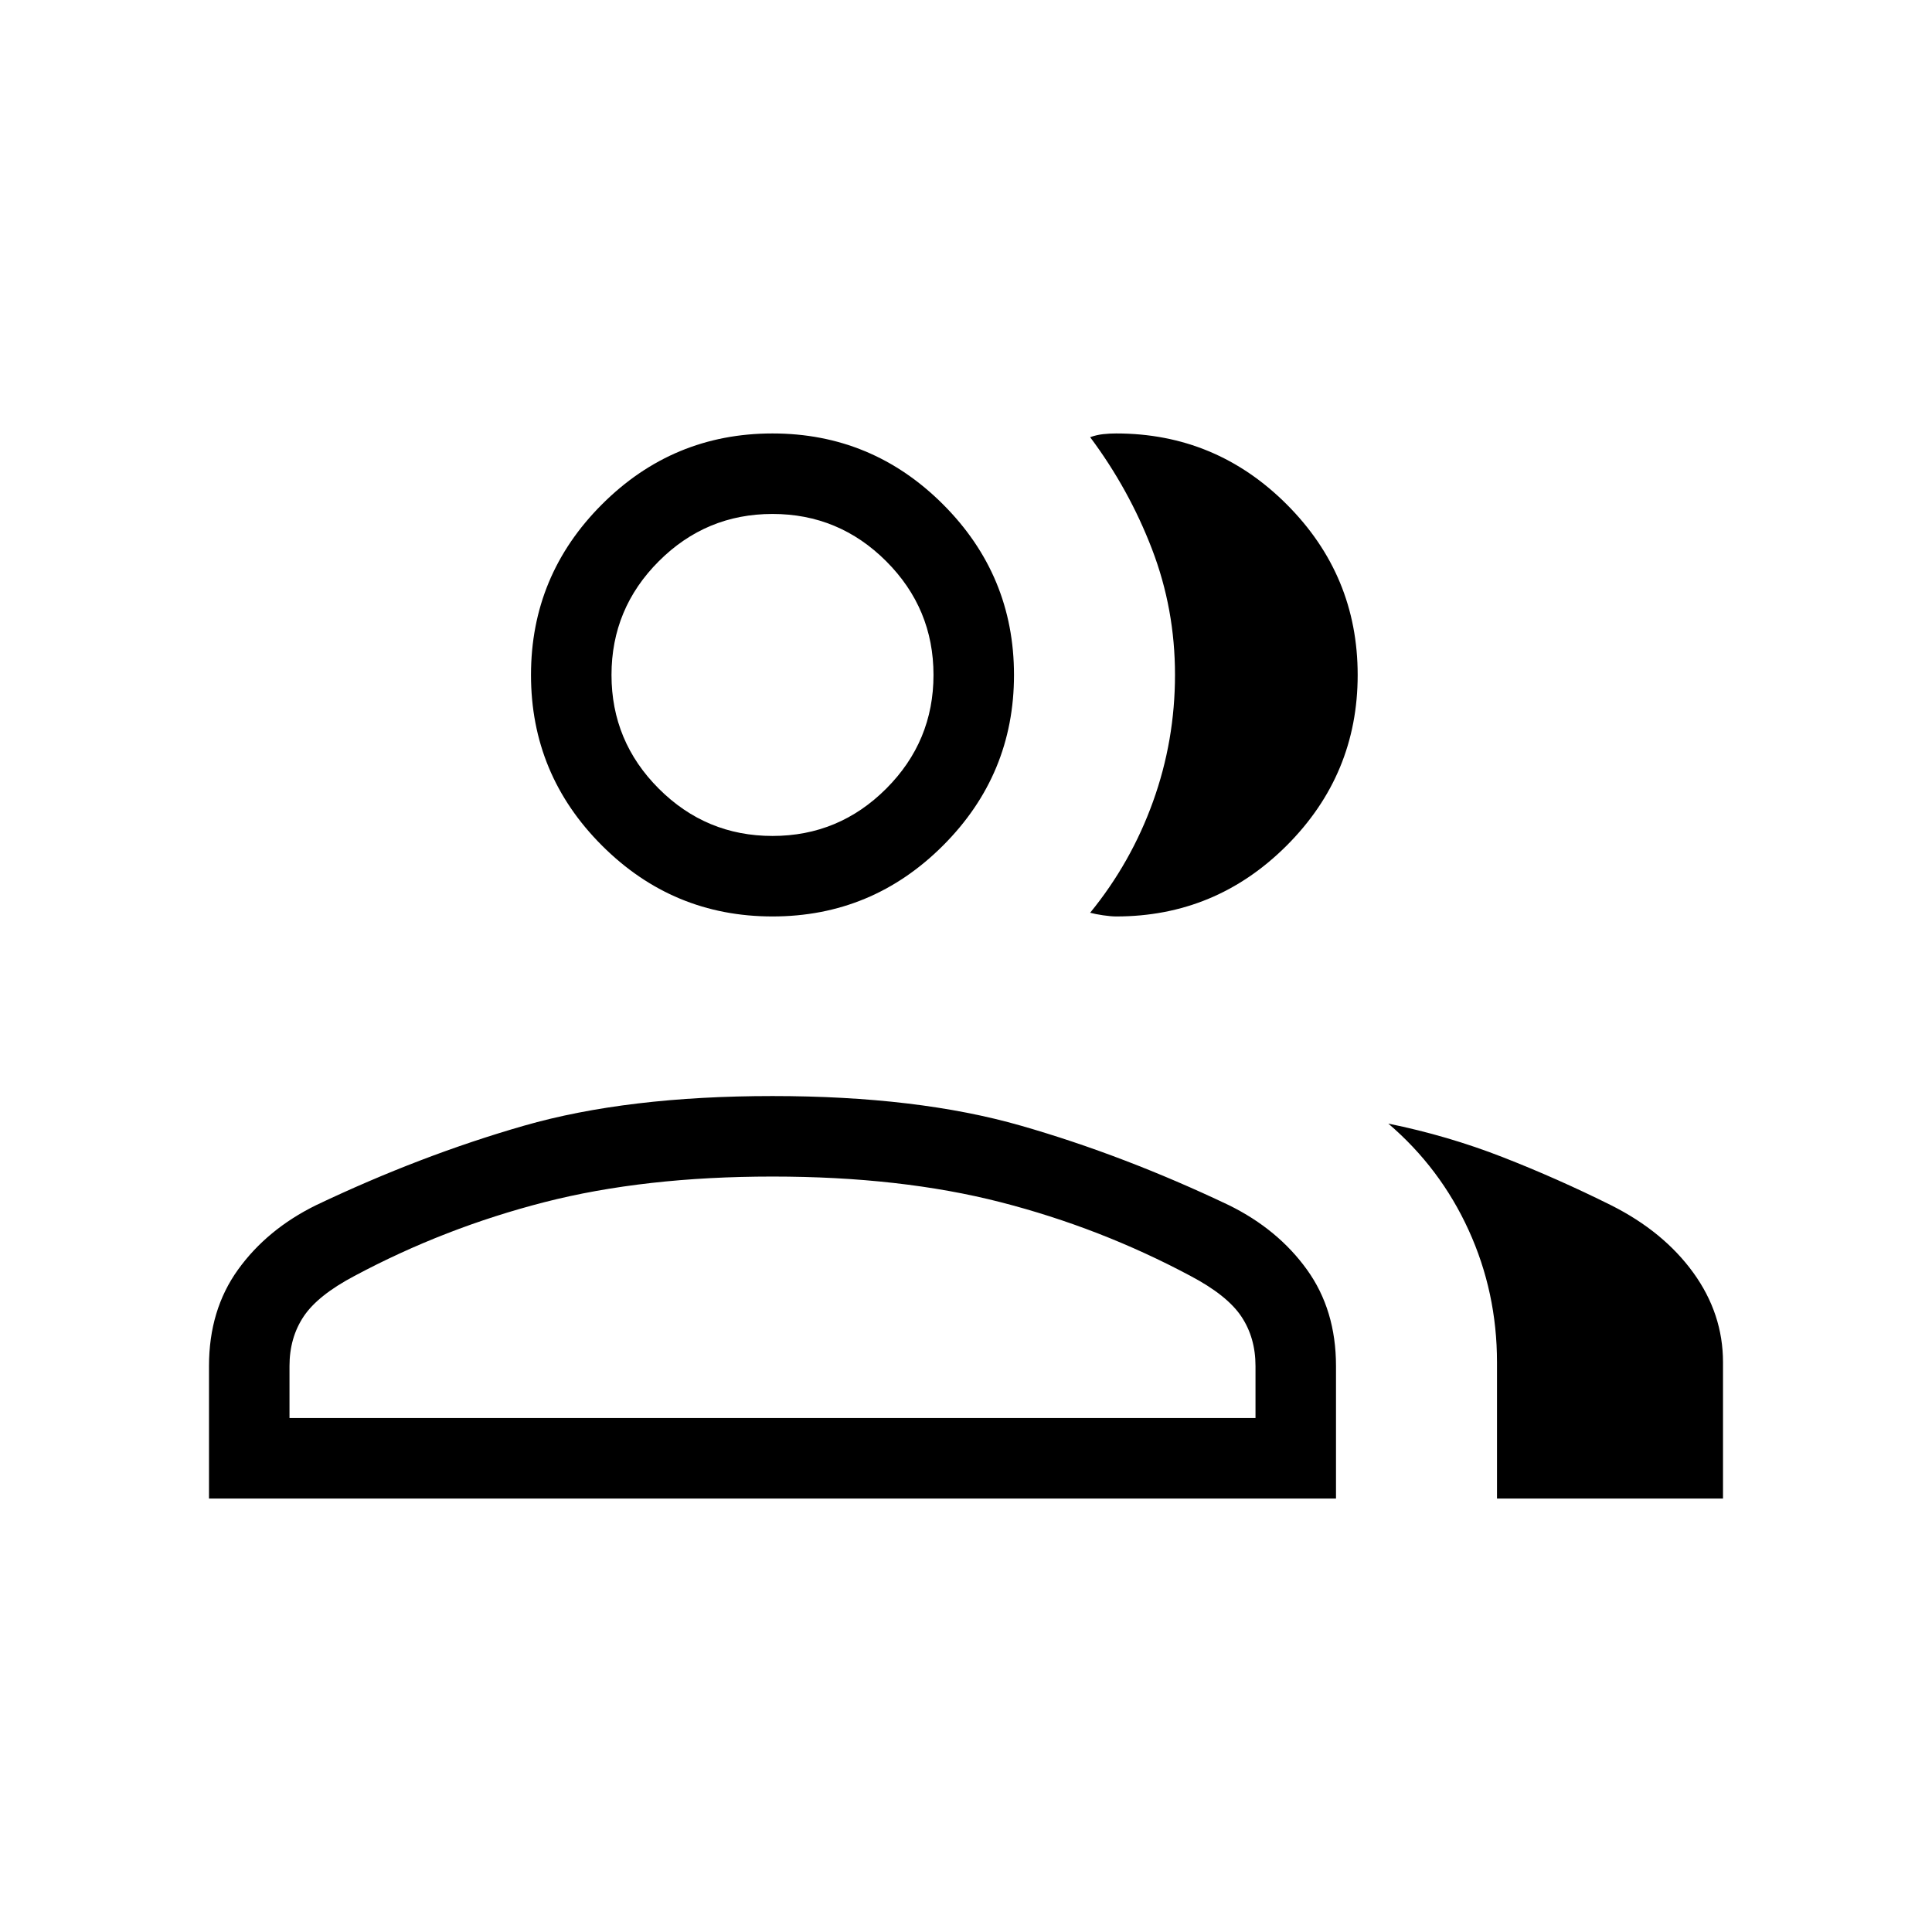
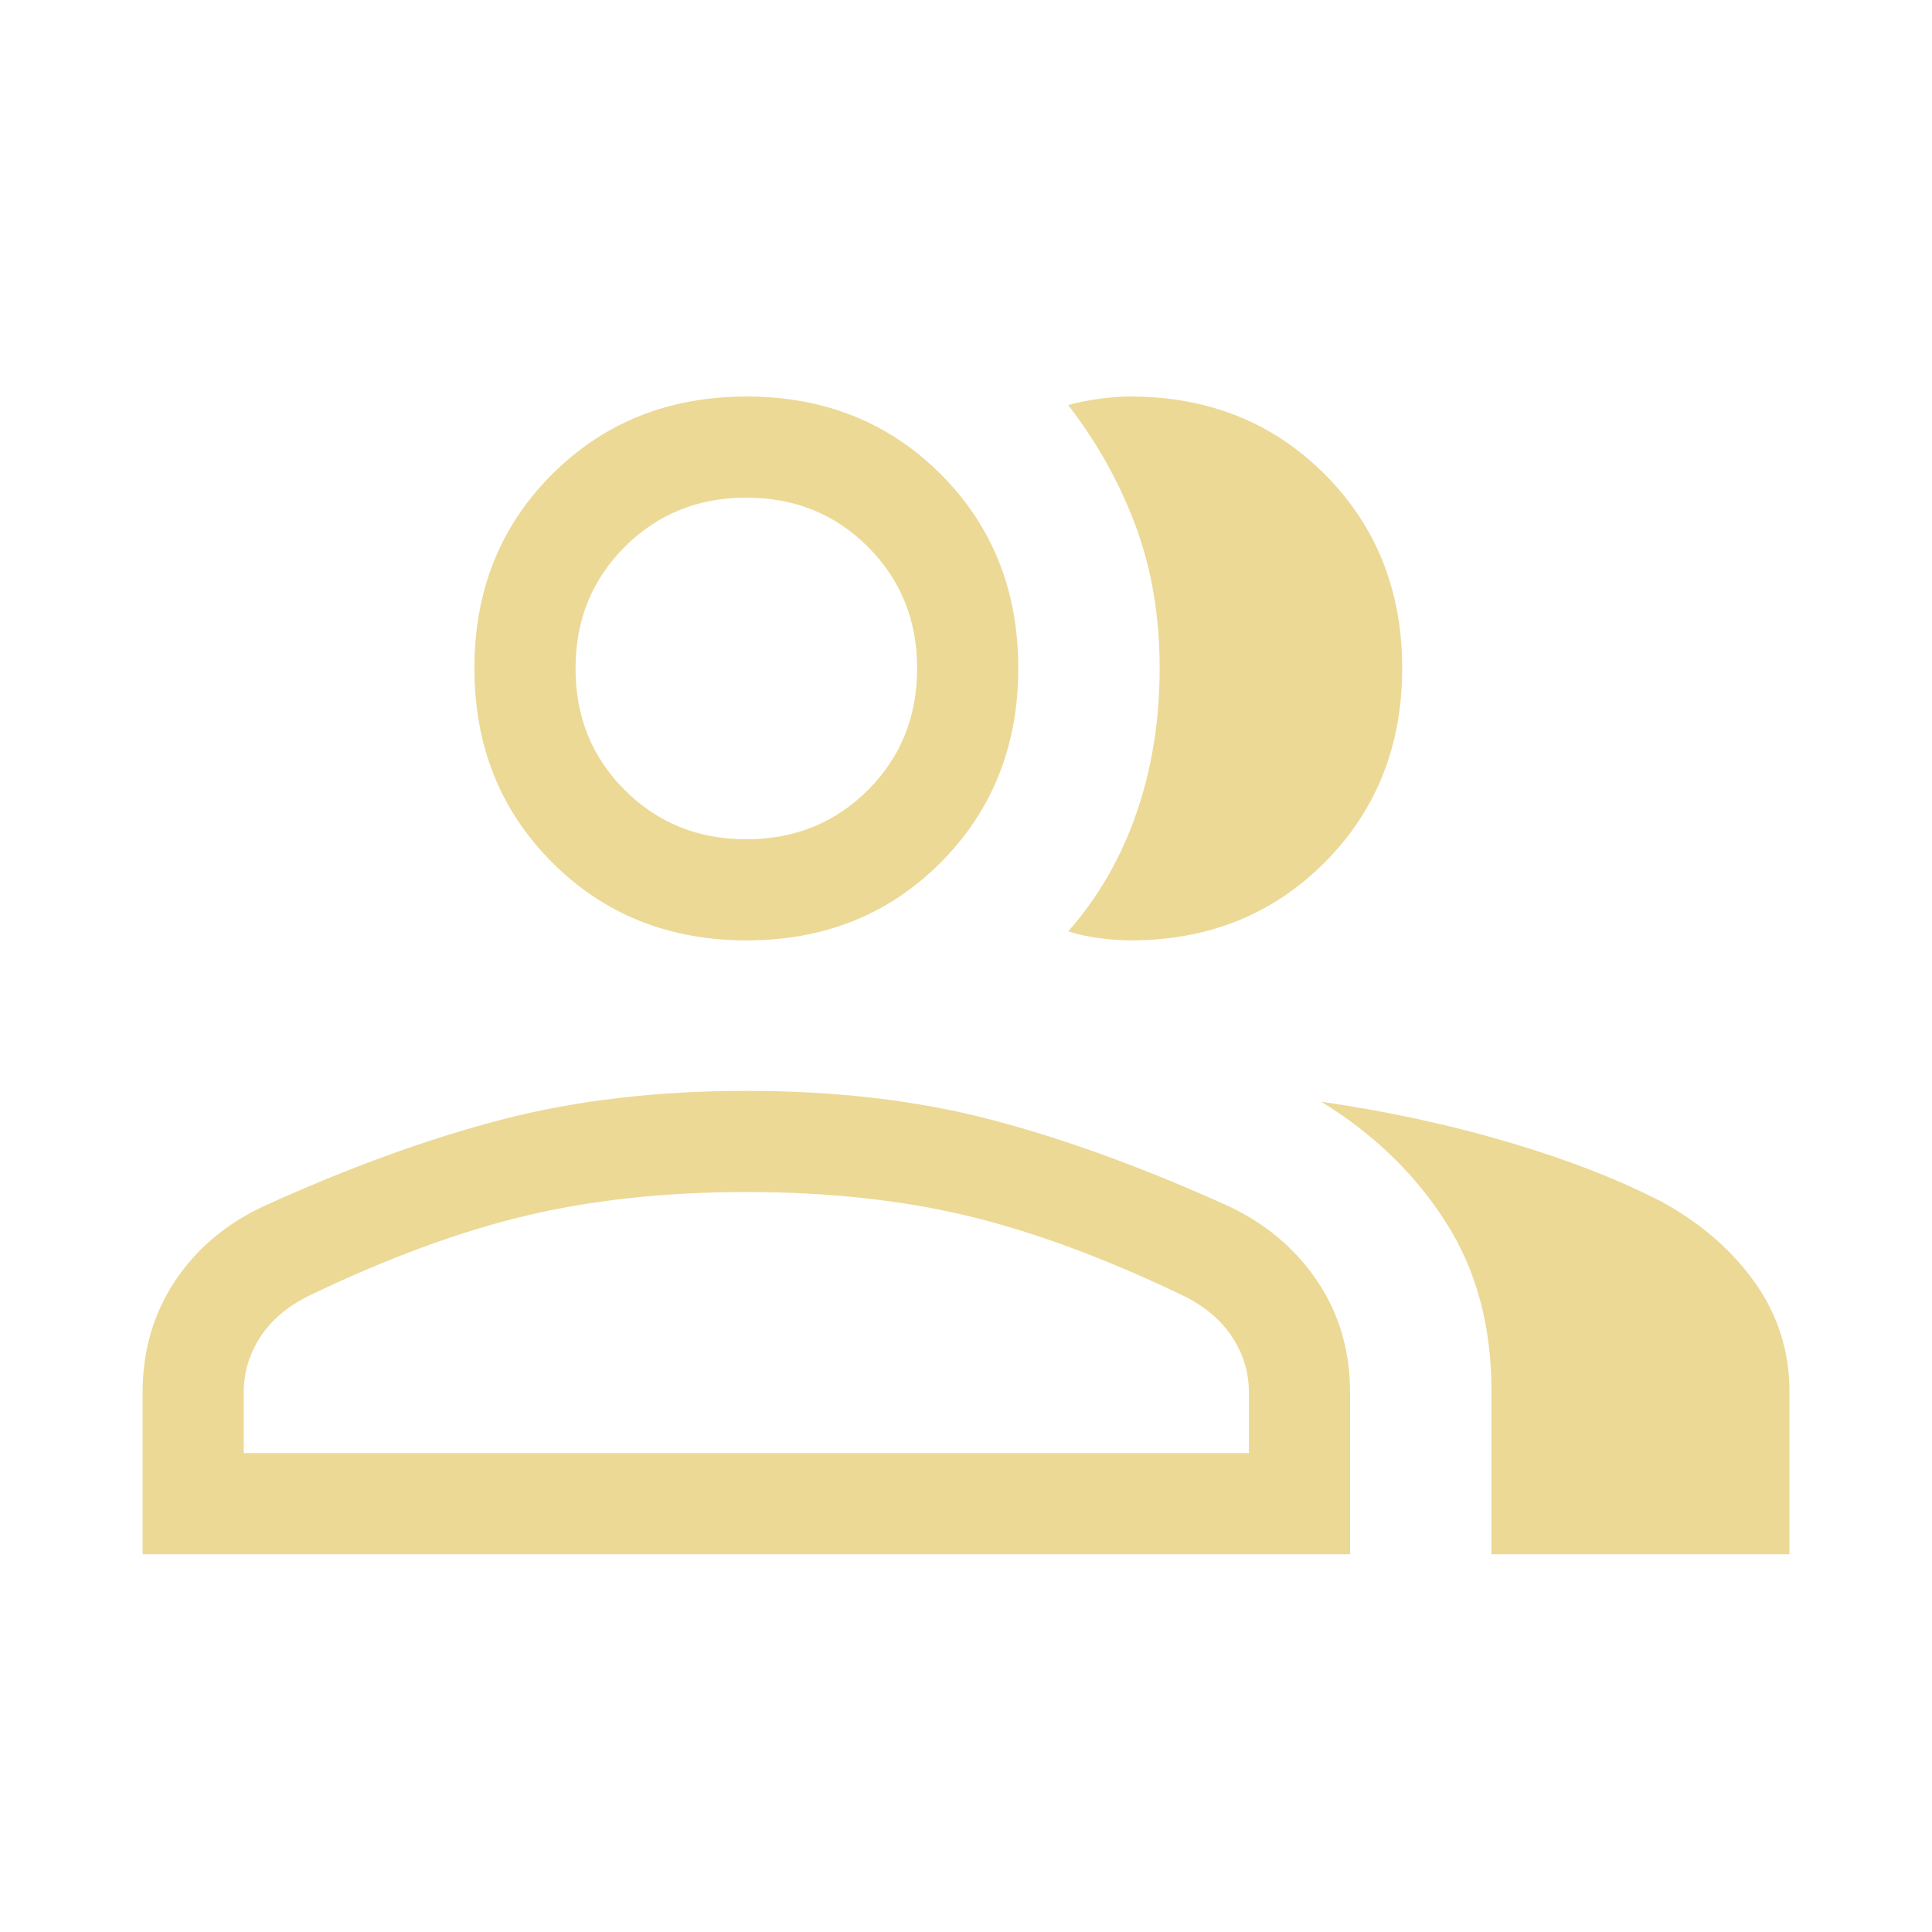
- <svg xmlns="http://www.w3.org/2000/svg" height="24px" viewBox="0 -960 960 960" width="24px" fill="#000000">
-   <path d="M103.85-215.38v-65.85q0-27.85 14.42-47.89 14.42-20.03 38.76-32.02 52.05-24.78 103.35-39.51 51.31-14.73 123.47-14.73 72.15 0 123.46 14.73 51.31 14.73 103.35 39.51 24.34 11.99 38.76 32.02 14.43 20.04 14.43 47.89v65.85h-560Zm640 0v-67.7q0-34.77-14.08-65.64-14.07-30.87-39.92-52.97 29.46 6 56.77 16.65 27.3 10.66 54 23.96 26 13.08 40.77 33.47 14.76 20.4 14.76 44.53v67.7h-112.3Zm-360-289.24q-49.5 0-84.75-35.25t-35.25-84.75q0-49.5 35.25-84.75t84.75-35.25q49.5 0 84.75 35.25t35.25 84.75q0 49.5-35.25 84.75t-84.75 35.25Zm290.77-120q0 49.5-35.25 84.75t-84.75 35.25q-2.54 0-6.47-.57-3.92-.58-6.46-1.27 20.33-24.9 31.24-55.24 10.92-30.34 10.92-63.01t-11.43-62.44q-11.42-29.77-30.73-55.62 3.23-1.15 6.46-1.5 3.23-.35 6.47-.35 49.5 0 84.75 35.25t35.25 84.75ZM143.85-255.38h480v-25.85q0-14.08-7.04-24.62-7.04-10.53-25.27-20.15-44.77-23.92-94.39-36.65-49.61-12.73-113.3-12.73-63.7 0-113.31 12.73-49.62 12.73-94.39 36.65-18.23 9.62-25.27 20.15-7.03 10.54-7.03 24.62v25.85Zm240-289.24q33 0 56.5-23.5t23.5-56.5q0-33-23.5-56.5t-56.5-23.5q-33 0-56.5 23.5t-23.5 56.5q0 33 23.5 56.5t56.5 23.5Zm0 289.24Zm0-369.24Z" />
+ <svg xmlns="http://www.w3.org/2000/svg" height="40px" viewBox="0 -960 960 960" width="40px" fill="#ecd996">
+   <path d="M70.85-187.69v-80.26q0-31.33 16.17-55.6 16.16-24.27 44.58-37.35 62.3-28.3 117.31-42.68 55.01-14.37 122.07-14.37 67.05 0 121.73 14.37 54.67 14.38 117.23 42.68 28.16 13.08 44.53 37.35 16.38 24.27 16.38 55.6v80.26h-600Zm670.25 0v-81.13q0-48.72-23-84.4-23.01-35.69-61.56-59.34 48.9 7.07 92.9 20.06 43.99 12.99 76.44 29.74 29.25 16.12 46.26 40.26 17.01 24.14 17.01 53.68v81.13H741.1ZM370.98-492.72q-57.88 0-96.57-38.69-38.69-38.69-38.69-96.56 0-57.88 38.69-96.44 38.69-38.56 96.57-38.56 57.87 0 96.43 38.56 38.56 38.56 38.56 96.44 0 57.87-38.56 96.56-38.56 38.69-96.43 38.69Zm325.76-135.25q0 57.87-38.56 96.56-38.56 38.69-96.53 38.69-6.81 0-15.45-1.13t-15.41-3.38q22.18-25.06 33.81-58.45 11.63-33.39 11.63-72.21 0-38.83-12.01-70.98-12.02-32.15-33.43-59.85 7.13-2 15.41-3.12 8.29-1.13 15.41-1.13 58.01 0 96.57 38.56 38.56 38.56 38.56 96.44ZM121.1-237.95h499.49v-30q0-14.85-8.17-27.46-8.16-12.62-24.09-20.59-58.3-28.03-107.64-39.86-49.33-11.83-109.71-11.83-60.39 0-109.93 11.83-49.54 11.83-107.84 39.86-15.93 7.97-24.02 20.59-8.09 12.61-8.09 27.46v30Zm249.75-305.02q35.97 0 60.42-24.45 24.45-24.45 24.45-60.43 0-35.97-24.45-60.42-24.45-24.45-60.42-24.45-35.98 0-60.43 24.45-24.44 24.45-24.44 60.42 0 35.98 24.44 60.43 24.45 24.45 60.43 24.45Zm0 305.02Zm0-389.9Z" />
</svg>
